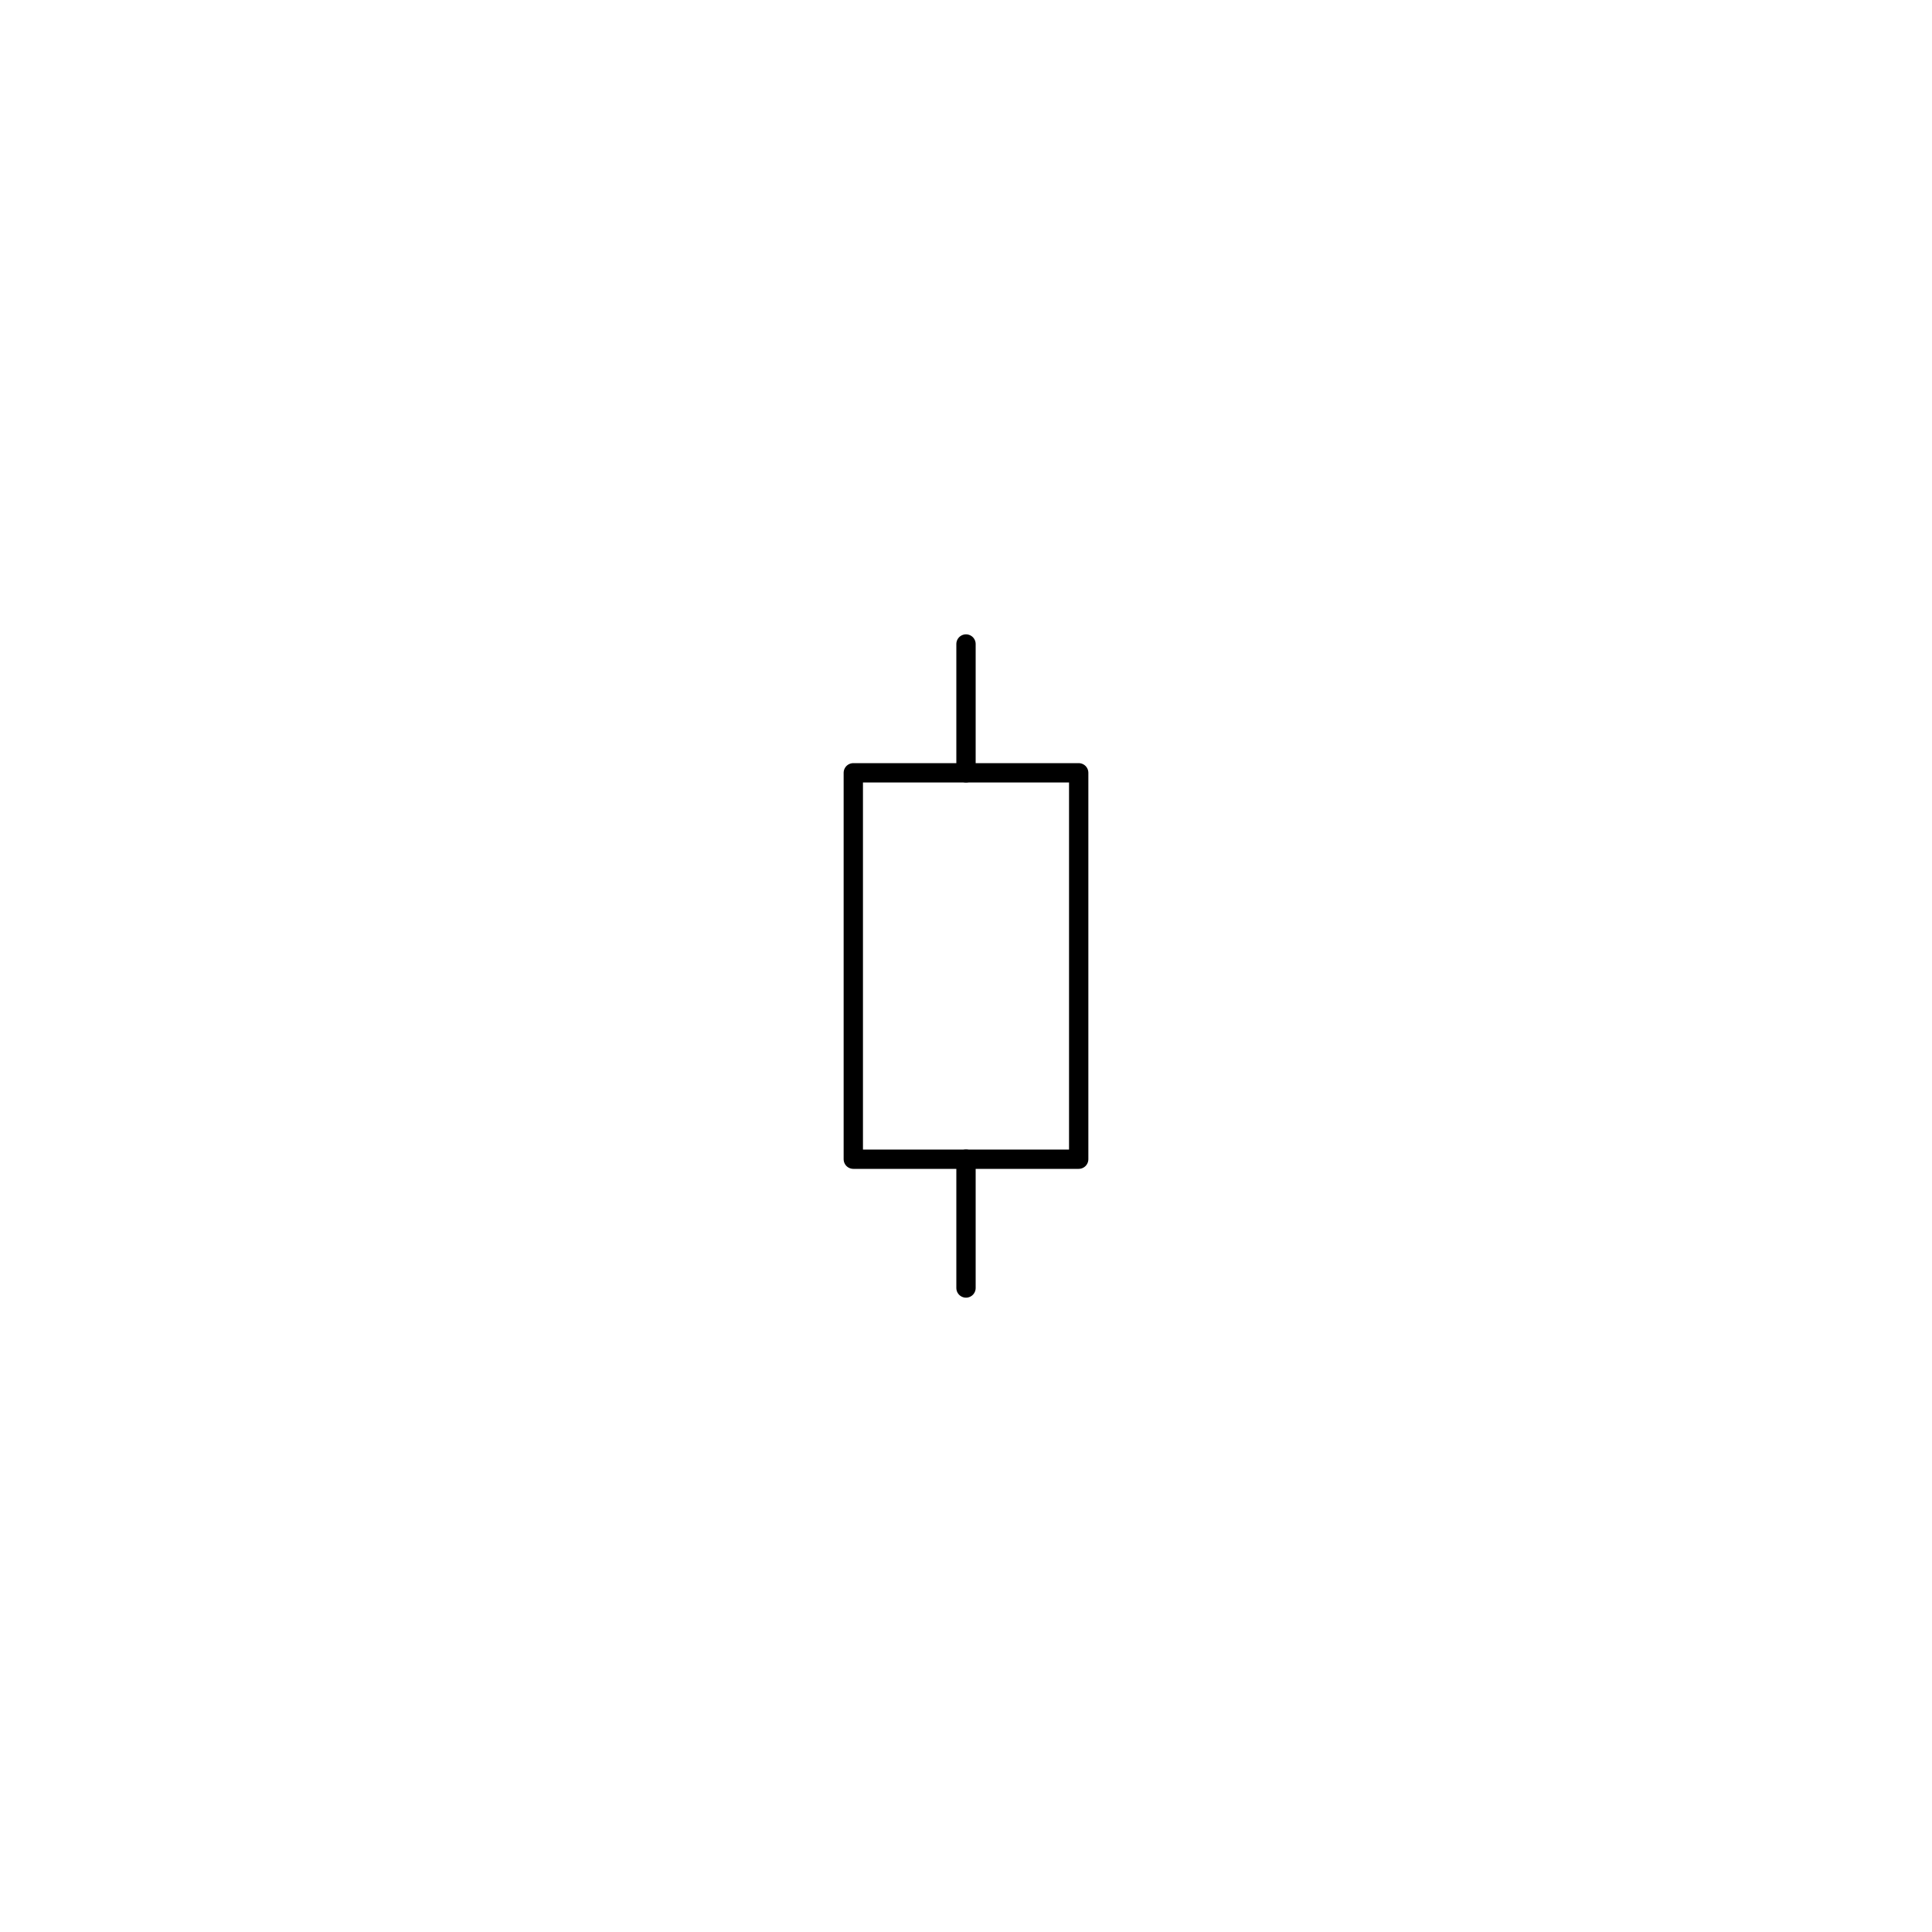
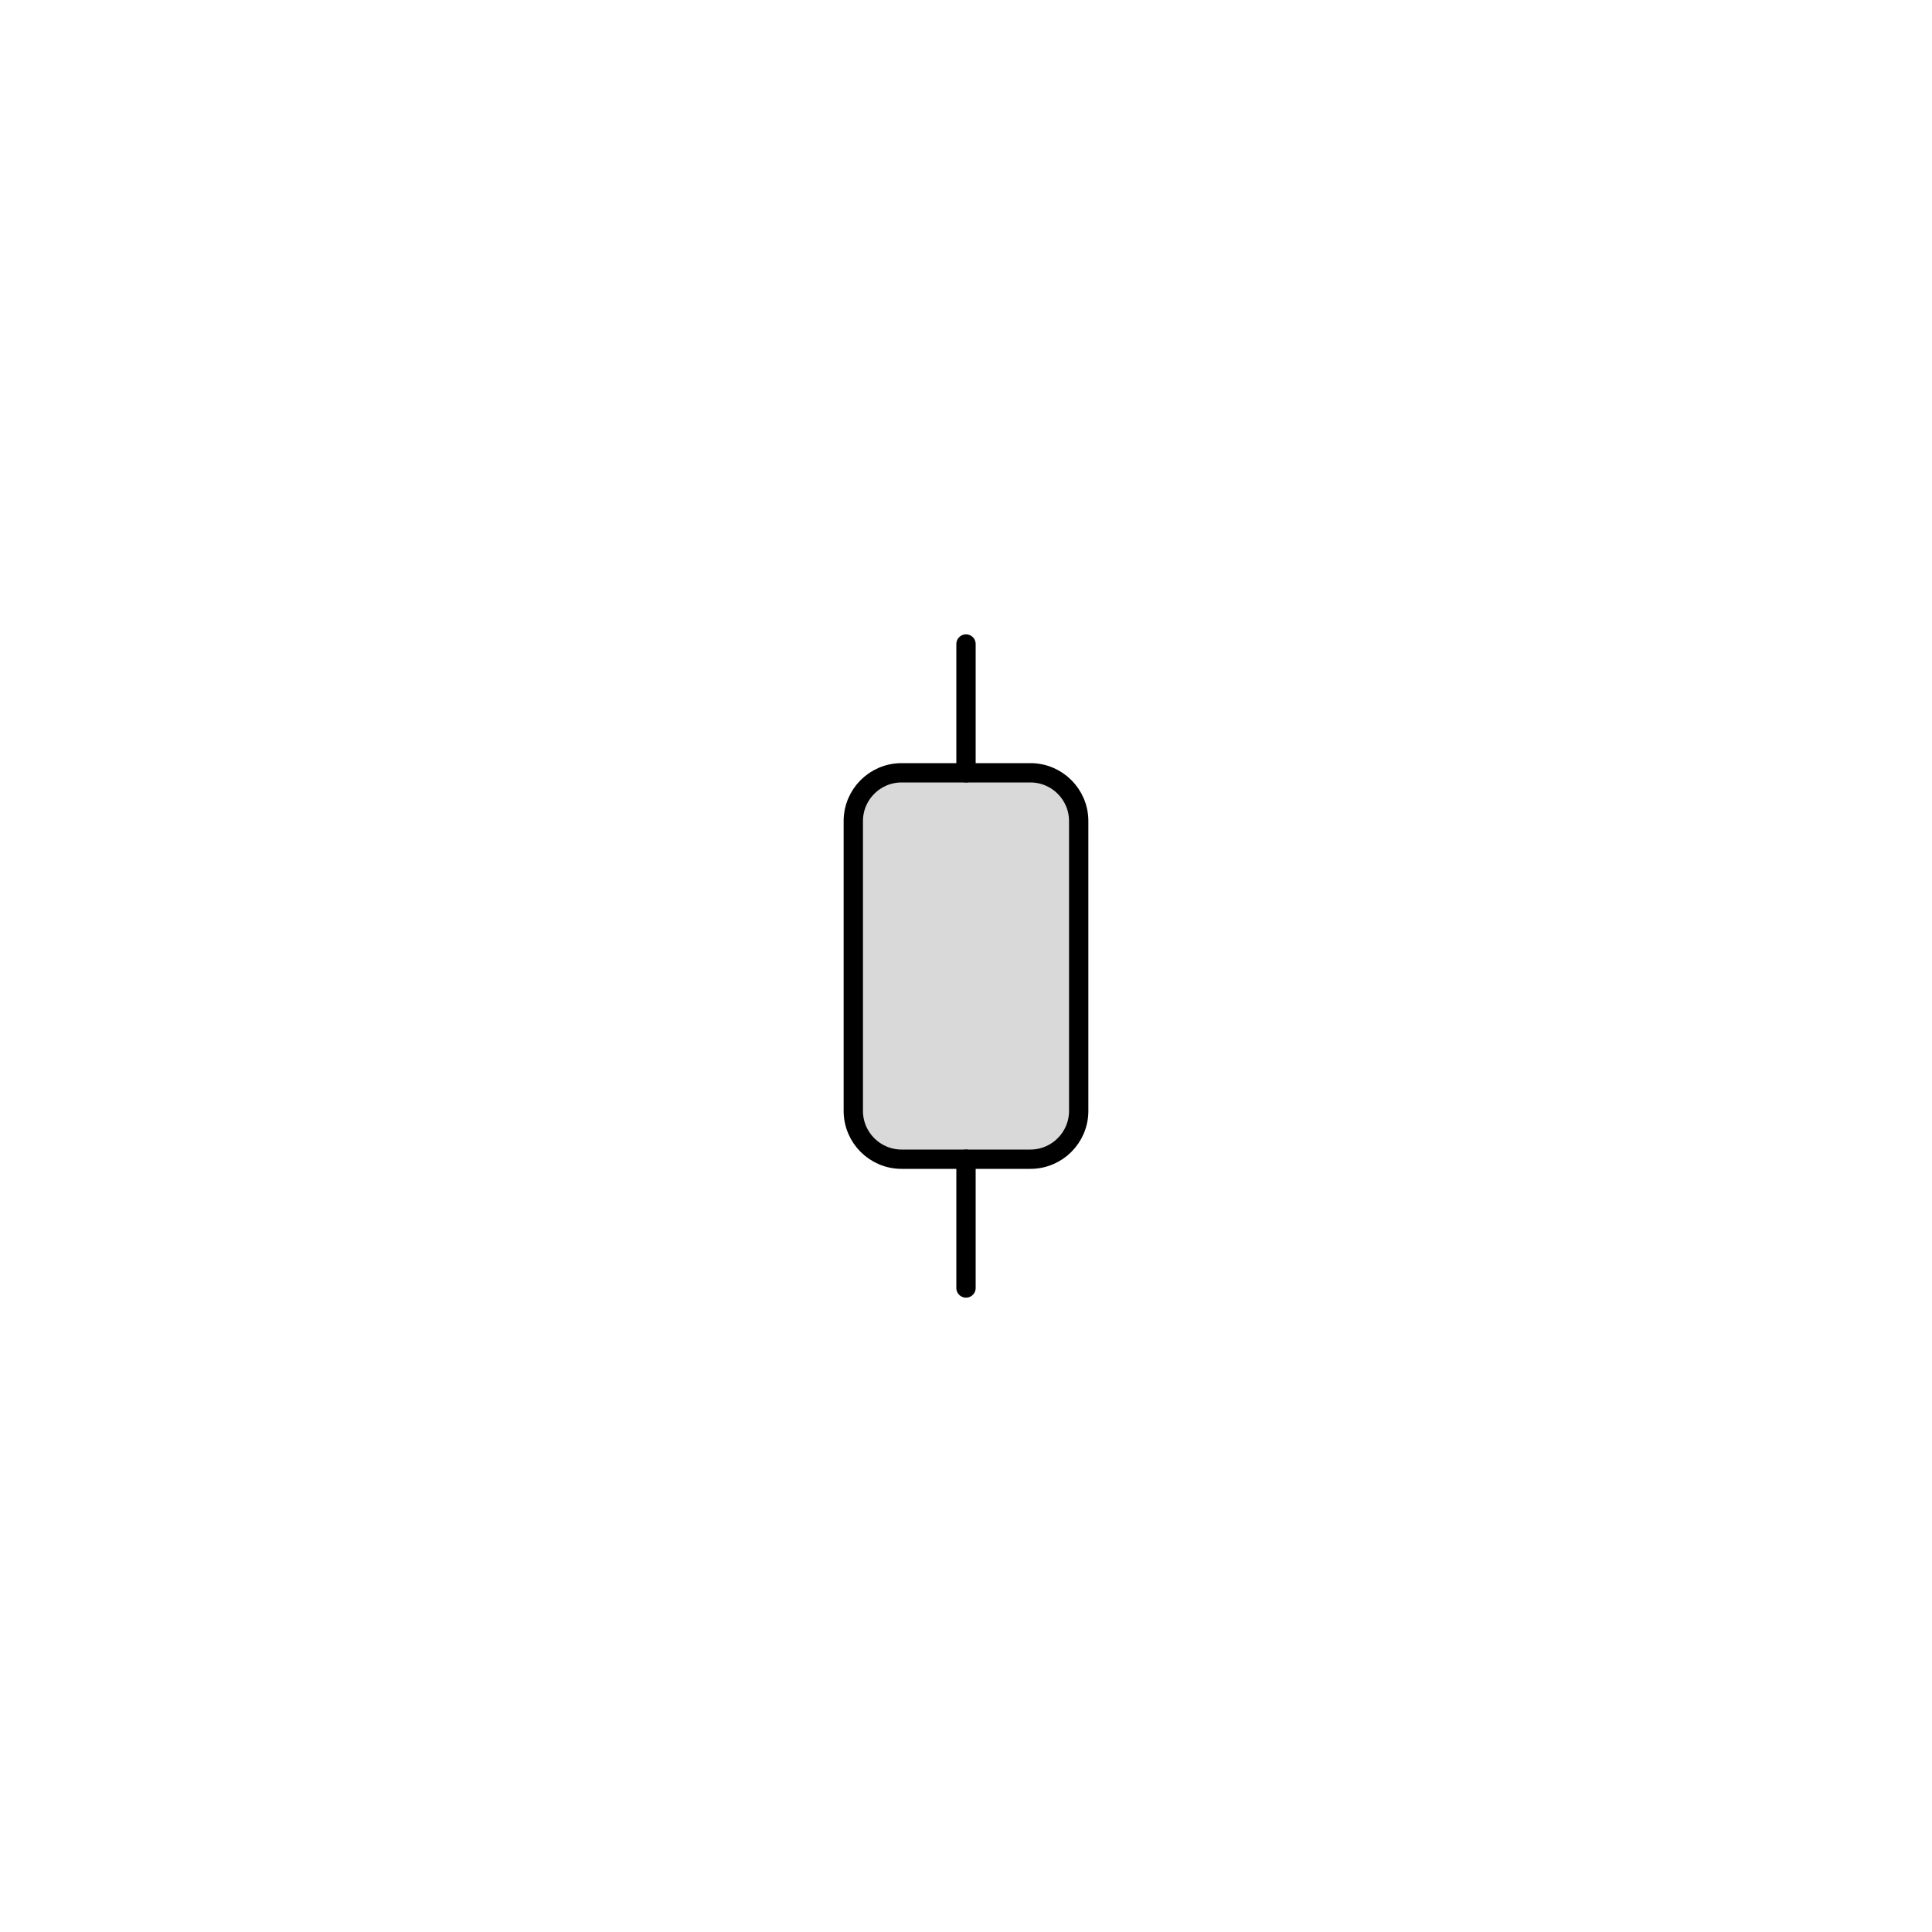
<svg xmlns="http://www.w3.org/2000/svg" viewBox="-60 -60 120 120" width="120" height="120">
  <path d="M 0 -20 L 0 -12" fill="none" stroke="#000" stroke-width="1.2" stroke-linecap="round" />
  <path d="M 0 20 L 0 12" fill="none" stroke="#000" stroke-width="1.2" stroke-linecap="round" />
-   <path d="M -7 -12 L 7 -12 L 7 12 L -7 12 Z" fill="none" stroke="#000" stroke-width="1.2" stroke-linejoin="round" />
+   <rect x="-7" y="-12" width="14" height="24" rx="3" ry="3" fill="#000" fill-opacity="0.15" stroke="#000" stroke-width="1.2" stroke-linejoin="round" />
</svg>
